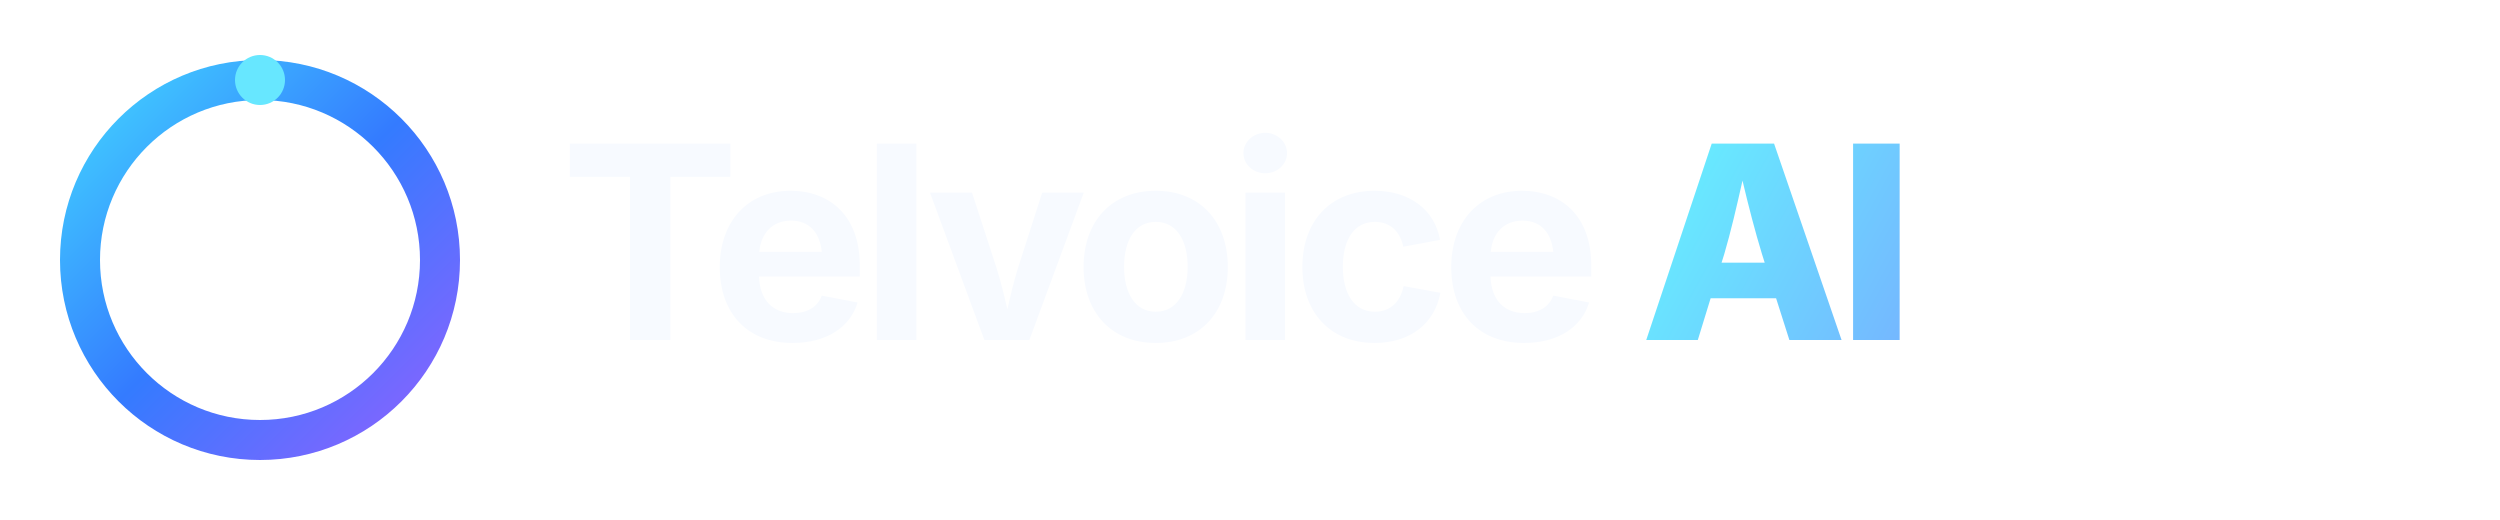
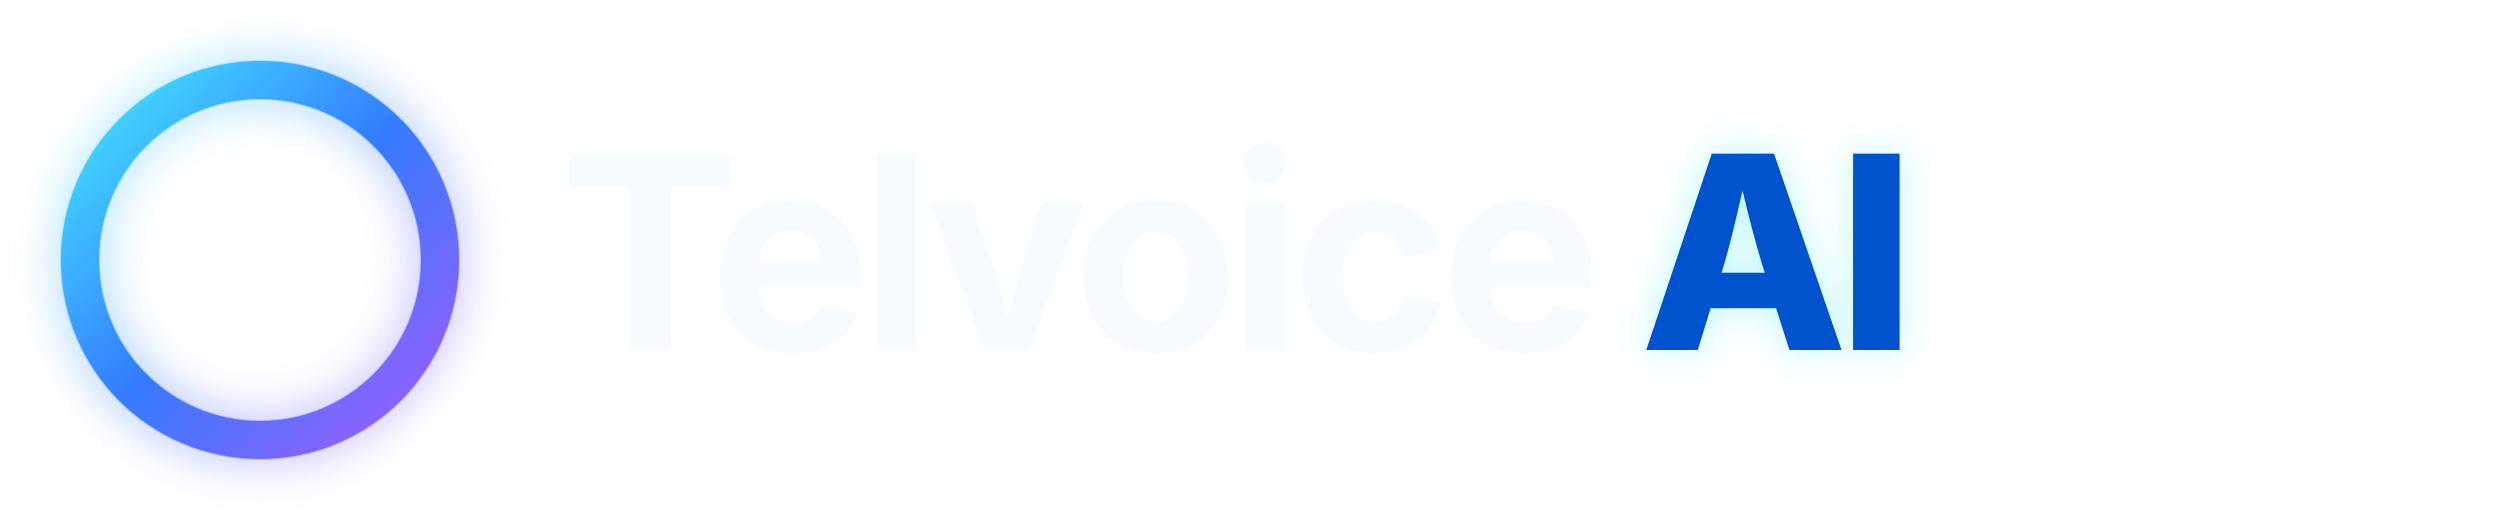
<svg xmlns="http://www.w3.org/2000/svg" viewBox="0 0 250 52" role="img" aria-labelledby="title desc">
  <defs>
-     <linearGradient id="ring" x1="4" y1="4" x2="48" y2="48" gradientUnits="userSpaceOnUse">
-       <stop stop-color="#45E7FF" />
-       <stop offset=".5" stop-color="#347BFF" />
-       <stop offset="1" stop-color="#A05CFF" />
+     <linearGradient id="ring" x1="8" y1="8" x2="44" y2="44" gradientUnits="userSpaceOnUse">
+       <stop offset="0" stop-color="#45E7FF">
+         <animate attributeName="stop-color" values="#45E7FF;#347BFF;#A05CFF;#45E7FF" dur="8s" repeatCount="indefinite" />
+       </stop>
+       <stop offset=".5" stop-color="#347BFF">
+         <animate attributeName="stop-color" values="#347BFF;#A05CFF;#45E7FF;#347BFF" dur="8s" repeatCount="indefinite" />
+       </stop>
+       <stop offset="1" stop-color="#A05CFF">
+         <animate attributeName="stop-color" values="#A05CFF;#45E7FF;#347BFF;#A05CFF" dur="8s" repeatCount="indefinite" />
+       </stop>
+       <animateTransform attributeName="gradientTransform" type="rotate" from="0 26 26" to="360 26 26" dur="10s" repeatCount="indefinite" />
    </linearGradient>
-     <linearGradient id="ai" x1="174" y1="10" x2="236" y2="44" gradientUnits="userSpaceOnUse">
-       <stop stop-color="#68E8FF" />
-       <stop offset="1" stop-color="#8A62FF" />
-     </linearGradient>
+     <filter id="ringGlow" x="-60%" y="-60%" width="220%" height="220%">
+       <feGaussianBlur stdDeviation="2.4" result="b" />
+       <feMerge>
+         <feMergeNode in="b" />
+         <feMergeNode in="SourceGraphic" />
+       </feMerge>
+     </filter>
+     <filter id="aiGlow" x="-30%" y="-30%" width="160%" height="160%">
+       <feDropShadow dx="0" dy="0" stdDeviation="1.8" flood-color="#45E7FF" flood-opacity=".35" />
+     </filter>
  </defs>
-   <circle cx="26" cy="26" r="18" fill="none" stroke="url(#ring)" stroke-width="4" />
-   <circle cx="26" cy="8" r="2.5" fill="#67E7FF" />
-   <text x="56" y="34" fill="#F7FAFF" font-family="Inter, Arial, sans-serif" font-size="27" font-weight="750" letter-spacing="-1">Telvoice</text>
-   <text x="164" y="34" fill="url(#ai)" font-family="Inter, Arial, sans-serif" font-size="27" font-weight="800" letter-spacing="-1">AI</text>
+   <circle cx="26" cy="26" r="18" fill="none" stroke="url(#ring)" stroke-width="4" opacity=".45" filter="url(#ringGlow)">
+     <animate attributeName="opacity" values=".34;.58;.34" dur="4s" repeatCount="indefinite" />
+   </circle>
+   <circle cx="26" cy="26" r="18" fill="none" stroke="url(#ring)" stroke-width="3.8" />
+   <text x="56" y="35" fill="#F7FAFF" font-family="Inter,Arial,sans-serif" font-size="27" font-weight="750" letter-spacing="-1">Telvoice</text>
+   <text x="164" y="35" fill="#0052CC" filter="url(#aiGlow)" font-family="Inter,Arial,sans-serif" font-size="27" font-weight="820" letter-spacing="-1">AI</text>
</svg>
